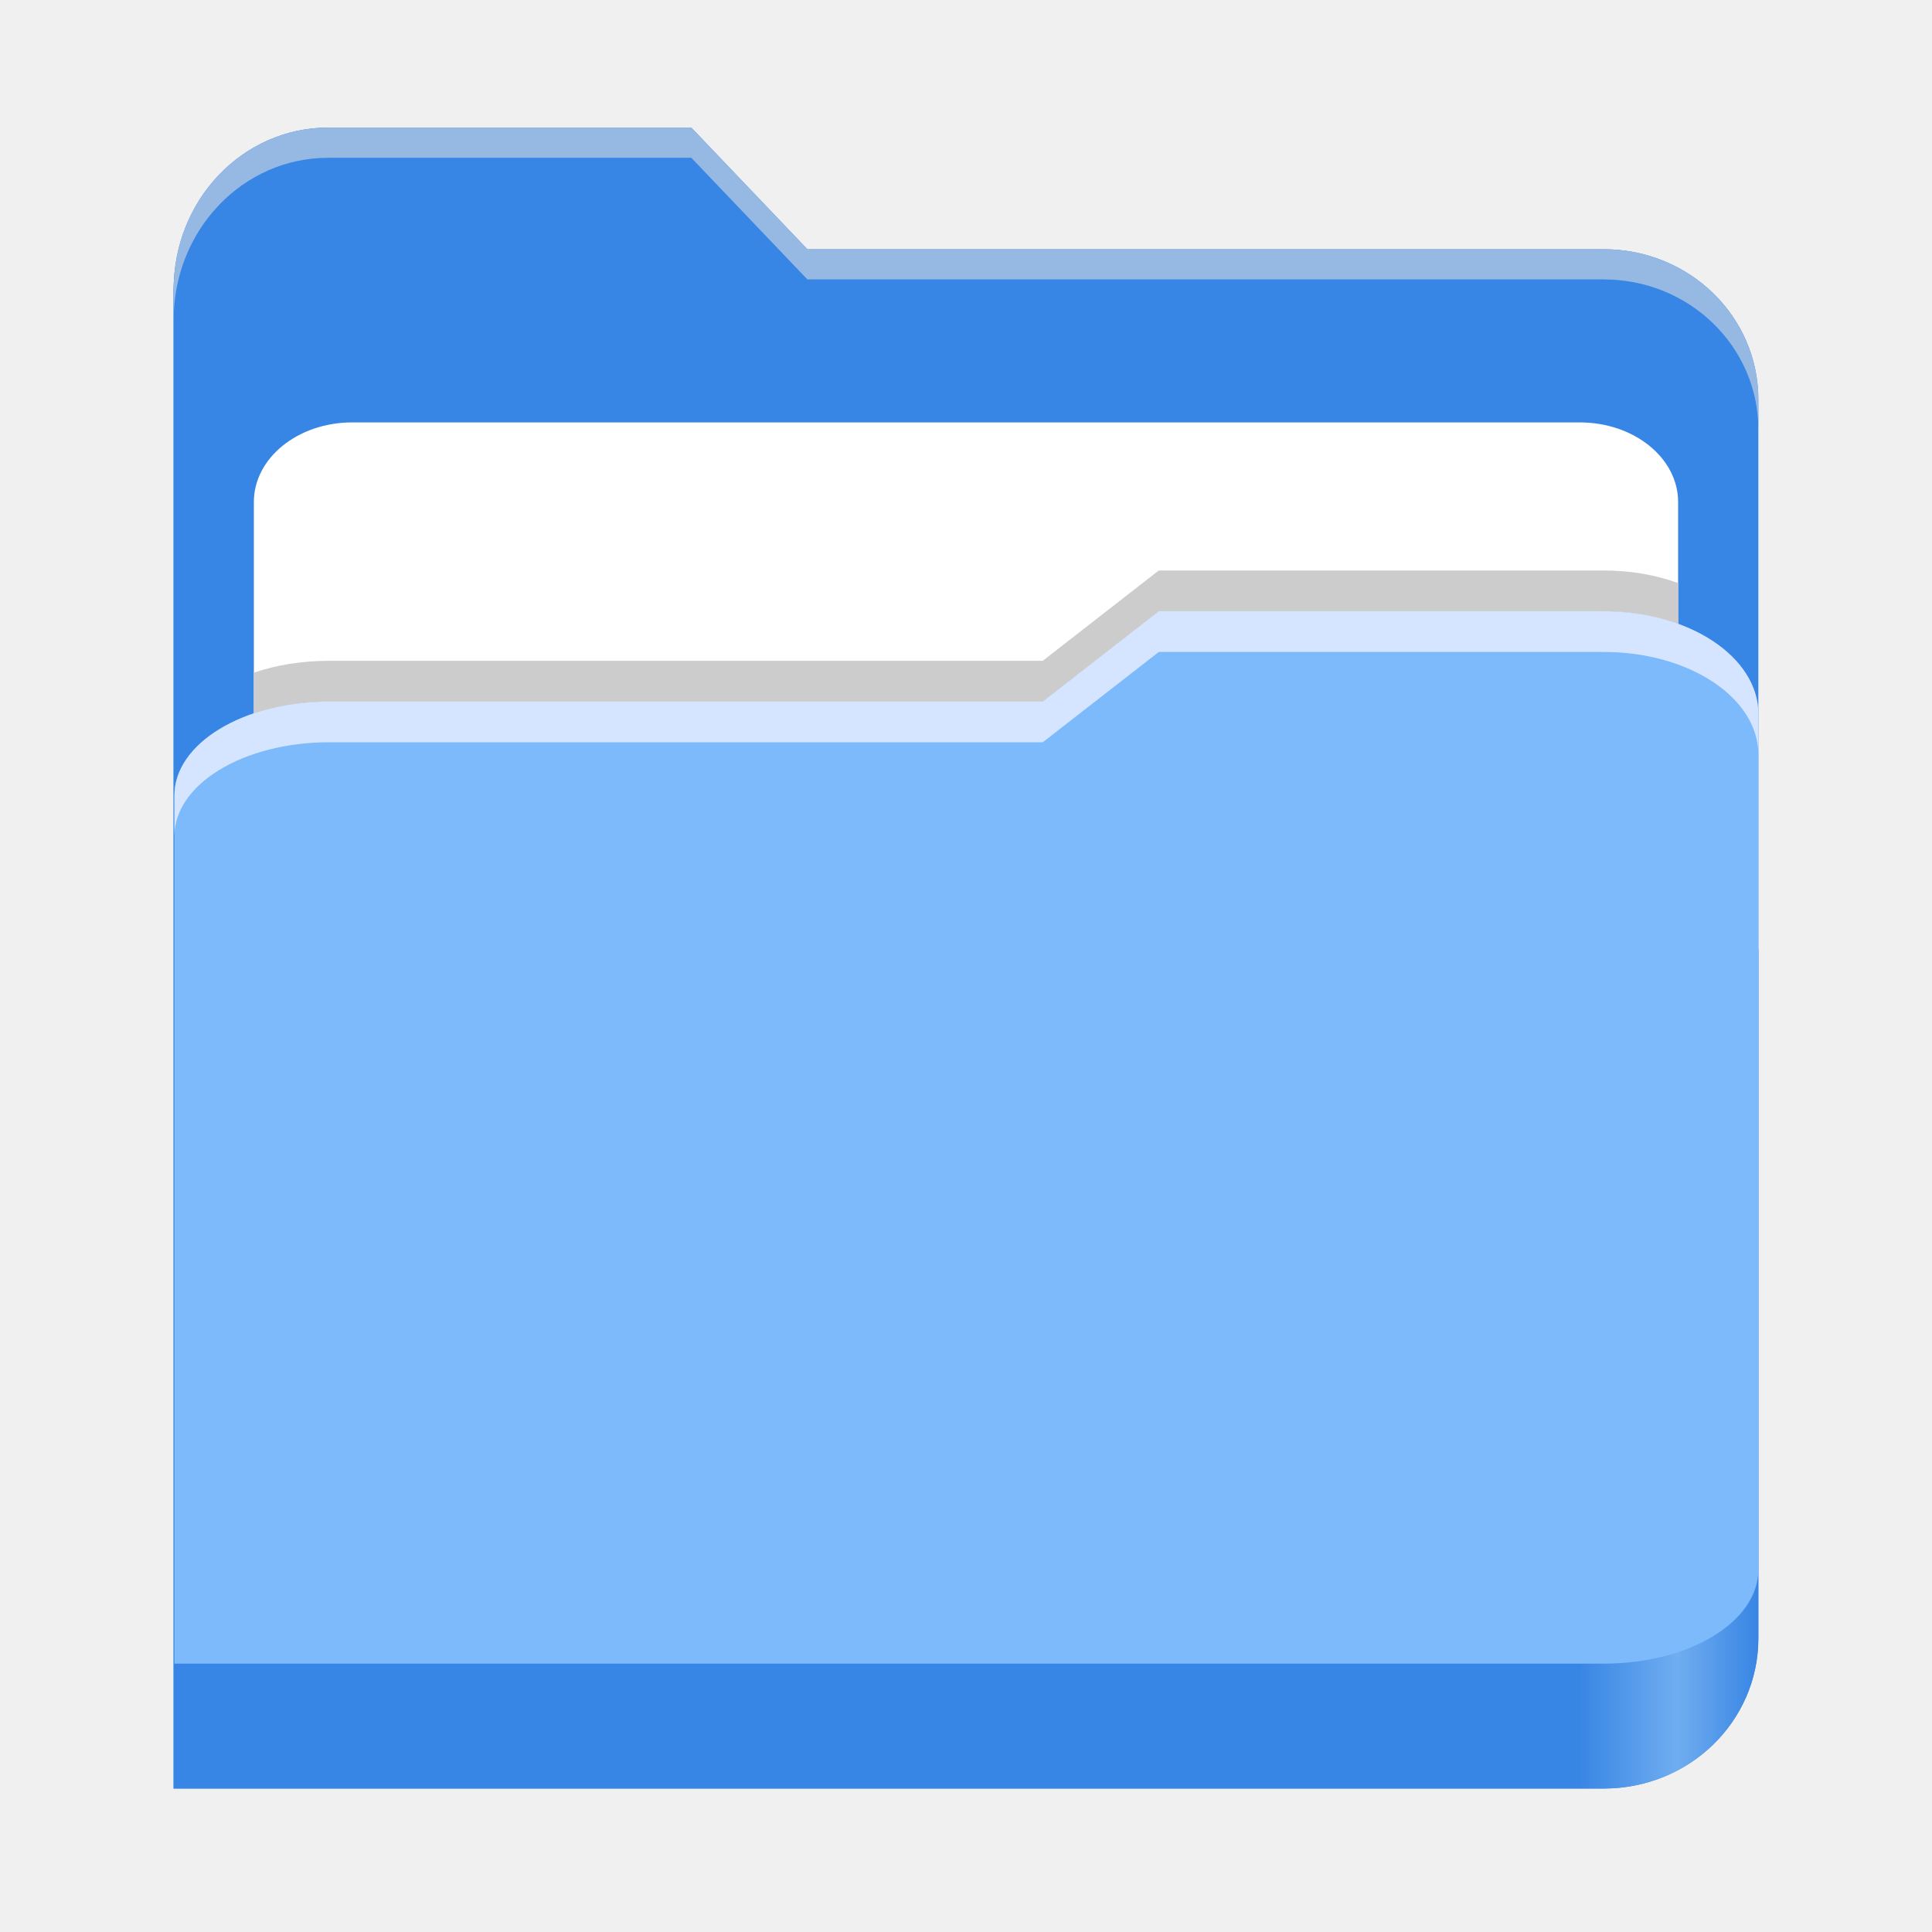
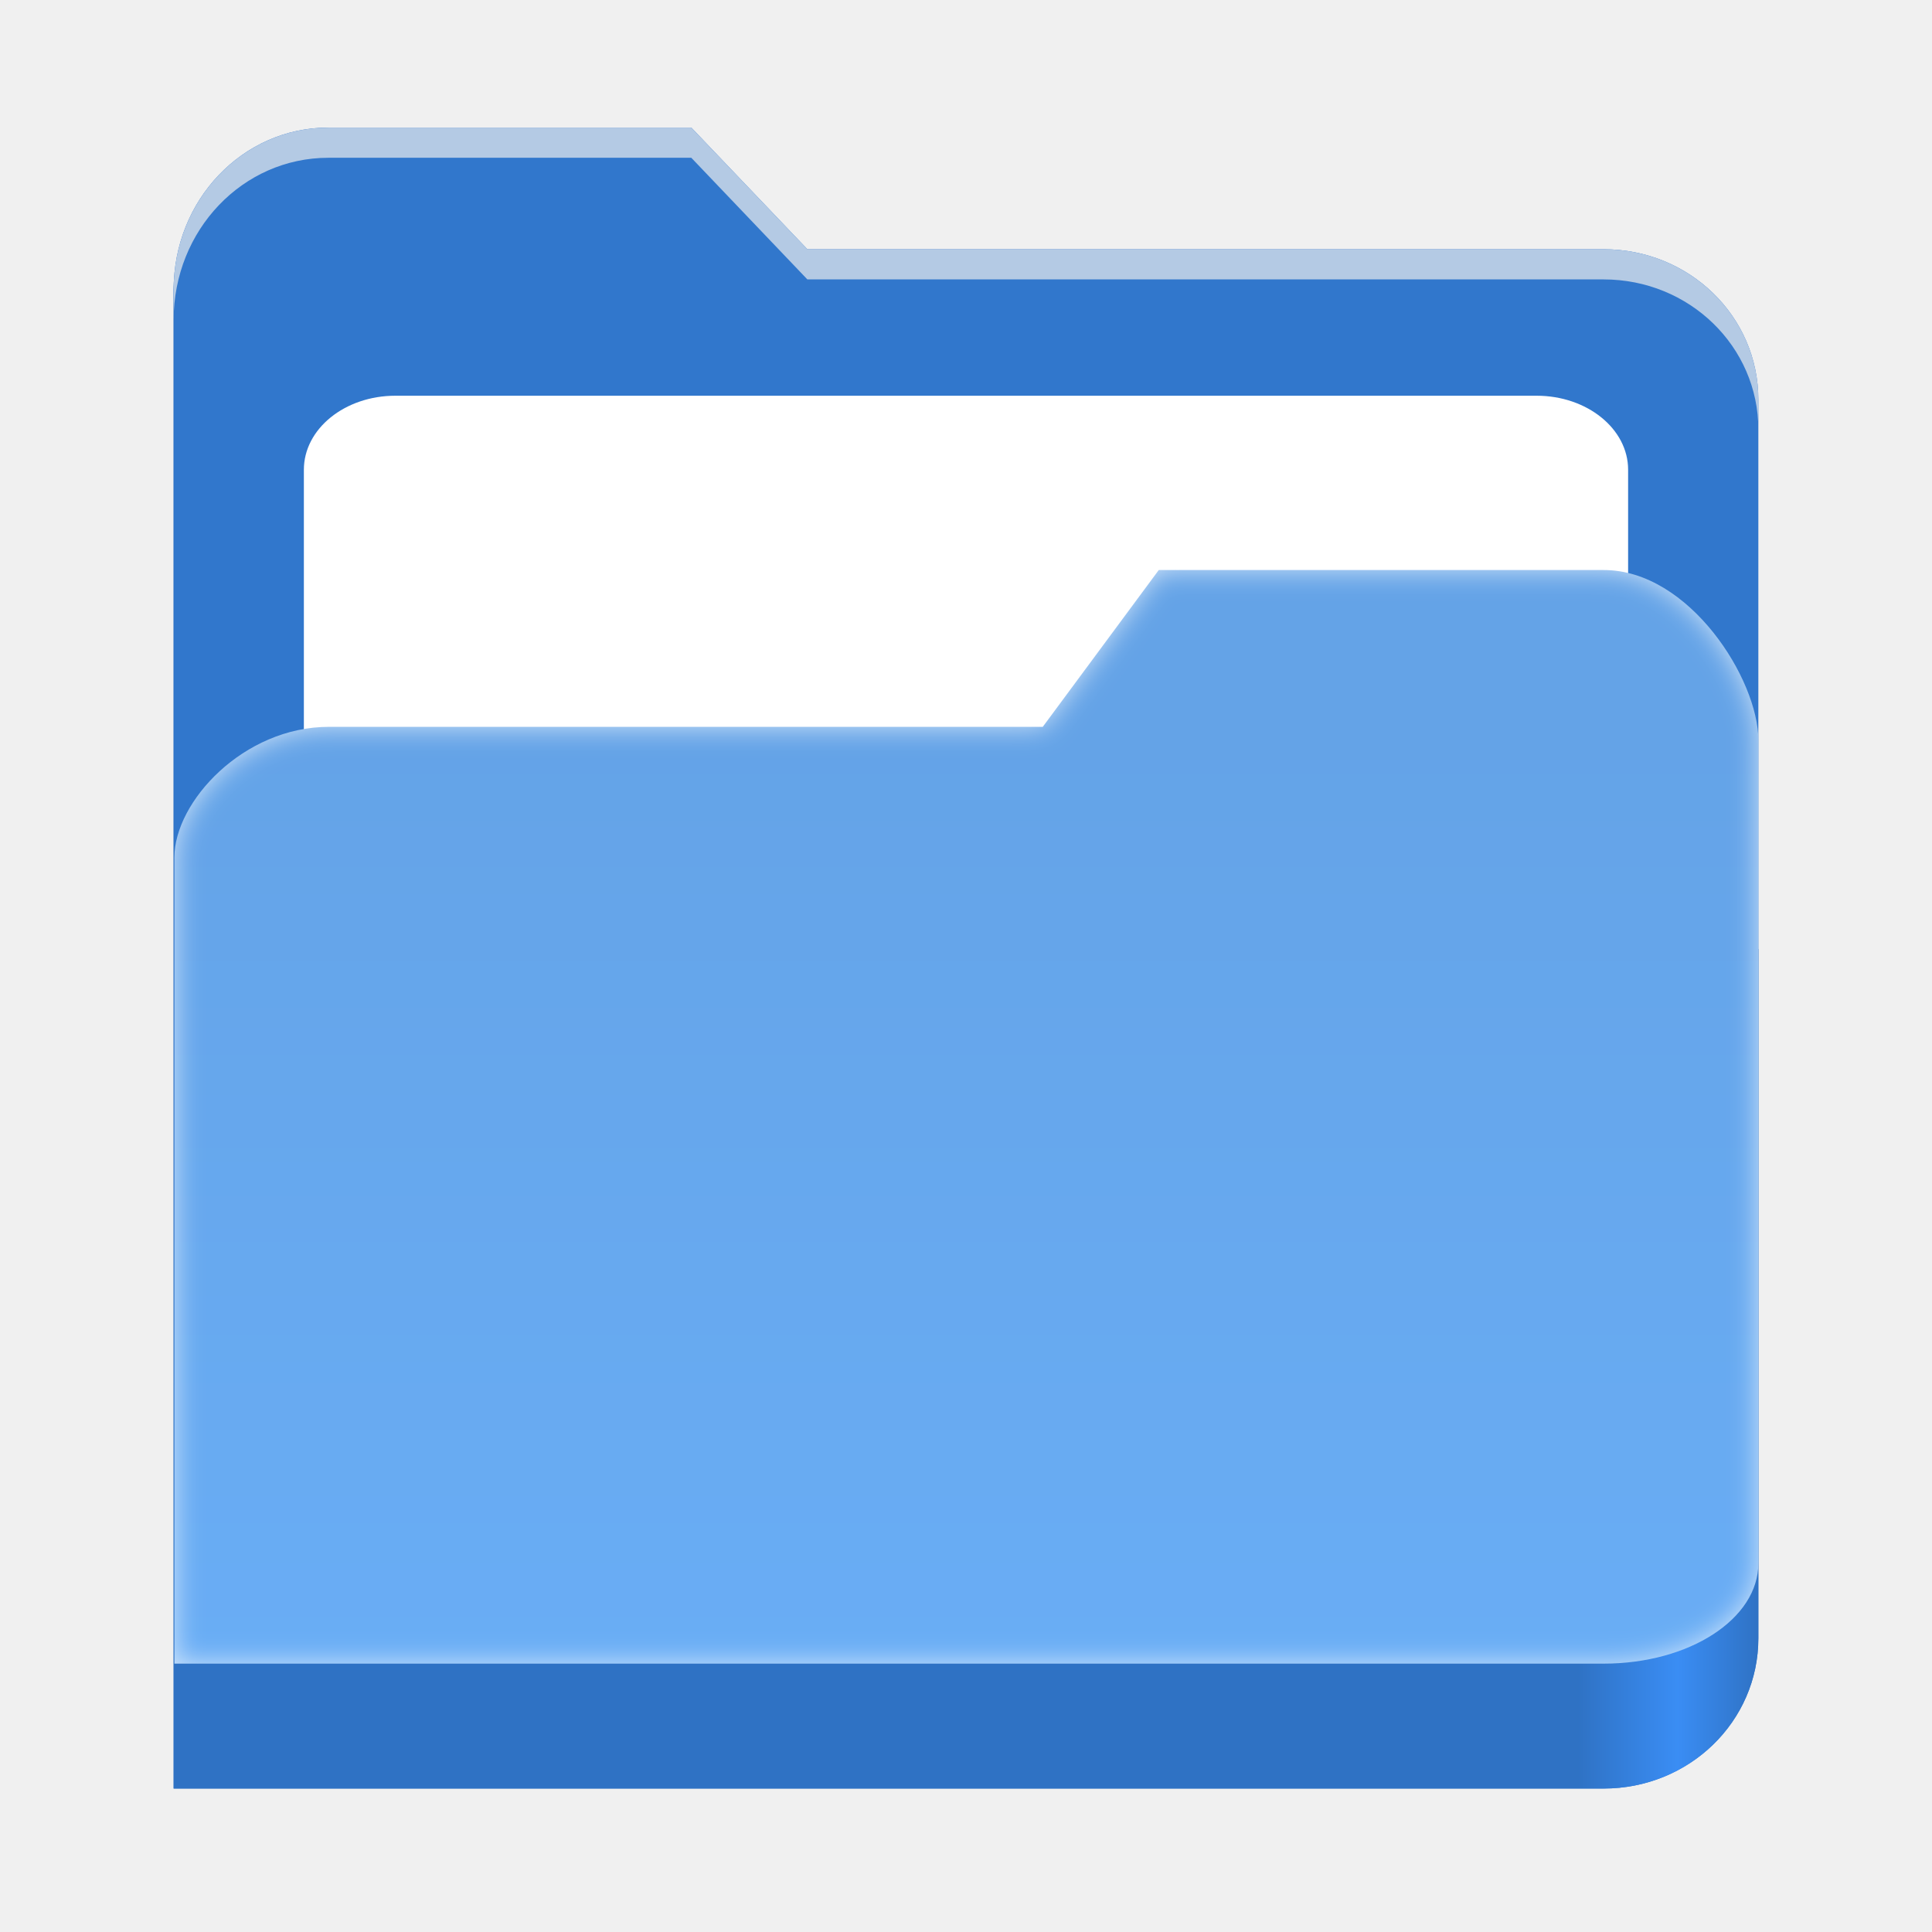
<svg xmlns="http://www.w3.org/2000/svg" xmlns:xlink="http://www.w3.org/1999/xlink" width="128" height="128" viewBox="0 0 128 128" version="1.1" id="svg5" xml:space="preserve">
  <defs id="defs2">
+     <linearGradient id="linearGradient364">
+       <stop style="stop-color:#69adf5;stop-opacity:1;" offset="0" id="stop360" />
+       <stop style="stop-color:#64a3e7;stop-opacity:1;" offset="1" id="stop362" />
+     </linearGradient>
    <linearGradient id="linearGradient5168">
-       <stop style="stop-color:#0b80dc;stop-opacity:1;" offset="0" id="stop5164" />
-       <stop style="stop-color:#3785e4;stop-opacity:1;" offset="0" id="stop5462" />
-       <stop style="stop-color:#3785e4;stop-opacity:1;" offset="0.886" id="stop5722" />
-       <stop style="stop-color:#70adf0;stop-opacity:1;" offset="0.949" id="stop5592" />
-       <stop style="stop-color:#3785e4;stop-opacity:1;" offset="1" id="stop5166" />
+       <stop style="stop-color:#2f72c4;stop-opacity:1;" offset="0" id="stop5164" />
+       <stop style="stop-color:#2f72c4;stop-opacity:1;" offset="0" id="stop5462" />
+       <stop style="stop-color:#2f72c4;stop-opacity:1;" offset="0.886" id="stop5722" />
+       <stop style="stop-color:#3a8df4;stop-opacity:1;" offset="0.949" id="stop5592" />
+       <stop style="stop-color:#2f72c4;stop-opacity:1;" offset="1" id="stop5166" />
    </linearGradient>
    <linearGradient y2="236" x2="96" y1="236" x1="32" gradientTransform="translate(604.8168,170.5864)" gradientUnits="userSpaceOnUse" id="linearGradient1099" xlink:href="#linearGradient1036" />
    <linearGradient id="linearGradient1036">
      <stop id="stop1032" offset="0" style="stop-color:#d5d3cf;stop-opacity:1;" />
      <stop id="stop1034" offset="1" style="stop-color:#f6f5f4;stop-opacity:1" />
    </linearGradient>
    <radialGradient r="32" fy="-76" fx="-244" cy="-76" cx="-244" gradientTransform="matrix(0.8833333,0,0,0.8833333,-460.3502,463.1197)" gradientUnits="userSpaceOnUse" id="radialGradient1103" xlink:href="#linearGradient1069" />
    <linearGradient id="linearGradient1069">
      <stop id="stop1065" offset="0" style="stop-color:#d5d3cf;stop-opacity:1" />
      <stop id="stop1067-1" offset="1" style="stop-color:#949390;stop-opacity:1" />
    </linearGradient>
    <linearGradient gradientUnits="userSpaceOnUse" y2="232" x2="64" y1="262.5" x1="64" id="linearGradient1027" xlink:href="#linearGradient1025" gradientTransform="translate(-470.5864,432.8168)" />
    <linearGradient id="linearGradient1025">
      <stop id="stop1021" offset="0" style="stop-color:#9a9996;stop-opacity:1" />
      <stop id="stop1023" offset="1" style="stop-color:#77767b;stop-opacity:1" />
    </linearGradient>
    <clipPath clipPathUnits="userSpaceOnUse" id="clipPath1609-7">
      <path id="path1611-5" d="m 252,116 28,-28 v -8 h -36 v 36 z" style="fill:#e74747;stroke:none;stroke-width:0.25px;stroke-linecap:butt;stroke-linejoin:miter;stroke-opacity:1" />
    </clipPath>
    <radialGradient r="32" fy="-76" fx="-244" cy="-76" cx="-244" gradientTransform="matrix(0.8833333,0,0,0.8833333,-460.3502,463.1197)" gradientUnits="userSpaceOnUse" id="radialGradient1103-5" xlink:href="#linearGradient1069" />
    <clipPath clipPathUnits="userSpaceOnUse" id="clipPath1609-7-7">
      <path id="path1611-5-0" d="m 252,116 28,-28 v -8 h -36 v 36 z" style="fill:#e74747;stroke:none;stroke-width:0.25px;stroke-linecap:butt;stroke-linejoin:miter;stroke-opacity:1" />
    </clipPath>
    <clipPath clipPathUnits="userSpaceOnUse" id="clipPath744">
      <rect style="fill:#1e88e5;fill-opacity:1;stroke-width:0.265" id="rect746" width="541.867" height="541.867" x="0" y="1.5987212e-14" rx="79.375" ry="79.375" />
    </clipPath>
    <clipPath clipPathUnits="userSpaceOnUse" id="clipPath62">
      <rect style="fill:#1e88e5;fill-opacity:1;stroke-width:0.265" id="rect64" width="541.867" height="541.867" x="2.2507105e-05" y="-0.422" rx="79.375" ry="79.375" />
    </clipPath>
    <radialGradient r="32" fy="-76" fx="-244" cy="-76" cx="-244" gradientTransform="matrix(0.8833333,0,0,0.8833333,-460.3502,463.1197)" gradientUnits="userSpaceOnUse" id="radialGradient1103-6" xlink:href="#linearGradient1069" />
    <clipPath clipPathUnits="userSpaceOnUse" id="clipPath1609-7-2">
      <path id="path1611-5-3" d="m 252,116 28,-28 v -8 h -36 v 36 z" style="fill:#e74747;stroke:none;stroke-width:0.25px;stroke-linecap:butt;stroke-linejoin:miter;stroke-opacity:1" />
    </clipPath>
    <clipPath clipPathUnits="userSpaceOnUse" id="clipPath1056">
      <rect style="fill:#64b5f6;fill-opacity:1;stroke-width:0.265" id="rect1058" width="541.867" height="541.867" x="-1.1368684e-13" y="3.1816406e-05" rx="79.375" ry="79.375" />
    </clipPath>
    <clipPath clipPathUnits="userSpaceOnUse" id="clipPath261">
      <rect style="fill:#64b5f6;fill-opacity:1;stroke-width:0.265" id="rect263" width="541.867" height="541.867" x="0" y="3.1816406e-05" rx="79.375" ry="79.375" />
    </clipPath>
    <clipPath clipPathUnits="userSpaceOnUse" id="clipPath3004">
      <rect style="fill:#90caf9;fill-opacity:1;stroke-width:0.265" id="rect3006" width="541.867" height="541.867" x="0" y="-2.6645351e-14" rx="79.375" ry="79.375" />
    </clipPath>
    <clipPath clipPathUnits="userSpaceOnUse" id="clipPath823">
      <path id="path825" style="fill:#999999;stroke-width:3.264" d="M 52.917,2.9771875e-6 C 23.601,2.9771875e-6 7.9999835e-8,23.601 7.9999835e-8,52.917 V 157.923 488.95 541.867 H 52.917 383.945 488.95 c 29.316,0 52.917,-23.601 52.917,-52.917 V 52.917 C 541.867,23.601 518.266,2.9771875e-6 488.95,2.9771875e-6 Z" />
    </clipPath>
    <radialGradient r="32" fy="-76" fx="-244" cy="-76" cx="-244" gradientTransform="matrix(0.8833333,0,0,0.8833333,-460.3502,463.1197)" gradientUnits="userSpaceOnUse" id="radialGradient1103-56" xlink:href="#linearGradient1069" />
    <clipPath clipPathUnits="userSpaceOnUse" id="clipPath1609-7-0">
      <path id="path1611-5-9" d="m 252,116 28,-28 v -8 h -36 v 36 z" style="fill:#e74747;stroke:none;stroke-width:0.25px;stroke-linecap:butt;stroke-linejoin:miter;stroke-opacity:1" />
    </clipPath>
    <radialGradient r="32" fy="-76" fx="-244" cy="-76" cx="-244" gradientTransform="matrix(0.8833333,0,0,0.8833333,-460.3502,463.1197)" gradientUnits="userSpaceOnUse" id="radialGradient1103-5-3" xlink:href="#linearGradient1069" />
    <clipPath clipPathUnits="userSpaceOnUse" id="clipPath1609-7-7-0">
      <path id="path1611-5-0-6" d="m 252,116 28,-28 v -8 h -36 v 36 z" style="fill:#e74747;stroke:none;stroke-width:0.25px;stroke-linecap:butt;stroke-linejoin:miter;stroke-opacity:1" />
    </clipPath>
    <clipPath clipPathUnits="userSpaceOnUse" id="clipPath744-2">
      <rect style="fill:#1e88e5;fill-opacity:1;stroke-width:0.265" id="rect746-6" width="541.867" height="541.867" x="0" y="1.5987212e-14" rx="79.375" ry="79.375" />
    </clipPath>
    <clipPath clipPathUnits="userSpaceOnUse" id="clipPath62-1">
      <rect style="fill:#1e88e5;fill-opacity:1;stroke-width:0.265" id="rect64-8" width="541.867" height="541.867" x="2.2507105e-05" y="-0.422" rx="79.375" ry="79.375" />
    </clipPath>
    <radialGradient r="32" fy="-76" fx="-244" cy="-76" cx="-244" gradientTransform="matrix(0.8833333,0,0,0.8833333,-460.3502,463.1197)" gradientUnits="userSpaceOnUse" id="radialGradient1103-6-7" xlink:href="#linearGradient1069" />
    <clipPath clipPathUnits="userSpaceOnUse" id="clipPath1609-7-2-2">
      <path id="path1611-5-3-0" d="m 252,116 28,-28 v -8 h -36 v 36 z" style="fill:#e74747;stroke:none;stroke-width:0.25px;stroke-linecap:butt;stroke-linejoin:miter;stroke-opacity:1" />
    </clipPath>
    <linearGradient xlink:href="#linearGradient5168" id="linearGradient5426" x1="11.504" y1="68.358" x2="116.496" y2="68.358" gradientUnits="userSpaceOnUse" />
+     <linearGradient xlink:href="#linearGradient364" id="linearGradient366" x1="69.086" y1="110.221" x2="69.086" y2="48.154" gradientUnits="userSpaceOnUse" />
+     <filter style="color-interpolation-filters:sRGB;" id="filter1686" x="-0.021" y="-0.03" width="1.041" height="1.06">
+       <feFlood flood-opacity="0.702" flood-color="rgb(255,255,255)" result="flood" id="feFlood1676" />
+       <feComposite in="flood" in2="SourceGraphic" operator="out" result="composite1" id="feComposite1678" />
+       <feGaussianBlur in="composite1" stdDeviation="0.9" result="blur" id="feGaussianBlur1680" />
+       <feOffset dx="0" dy="2.77556e-17" result="offset" id="feOffset1682" />
+       <feComposite in="offset" in2="SourceGraphic" operator="atop" result="composite2" id="feComposite1684" />
+     </filter>
  </defs>
  <g id="layer2">
-     <path id="path864" style="fill:#3785e4;fill-opacity:1;stroke-width:0.066" d="m 21.756,8.452 c -5.68,0 -10.253,4.793 -10.253,10.746 v 7.273 27.778 4.706 48.794 0.787 9.959 H 21.756 65.618 106.242 c 5.68,0 10.253,-4.442 10.253,-9.959 v -0.787 -48.147 -33.131 c 0,-5.517 -4.573,-9.959 -10.253,-9.959 H 53.49 L 45.8,8.452 Z" />
+     <path id="path864" style="fill:#3177cc;fill-opacity:1;stroke-width:0.066" d="m 21.756,8.452 c -5.68,0 -10.253,4.793 -10.253,10.746 v 7.273 27.778 4.706 48.794 0.787 9.959 H 21.756 65.618 106.242 c 5.68,0 10.253,-4.442 10.253,-9.959 v -0.787 -48.147 -33.131 c 0,-5.517 -4.573,-9.959 -10.253,-9.959 H 53.49 L 45.8,8.452 Z" />
    <path id="path1128" style="fill:url(#linearGradient5426);fill-opacity:1;stroke-width:0.066" d="M 11.551 18.221 C 11.523 18.543 11.504 18.869 11.504 19.199 L 11.504 26.471 L 11.504 54.25 L 11.504 58.955 L 11.504 107.75 L 11.504 108.537 L 11.504 118.496 L 21.756 118.496 L 65.617 118.496 L 106.242 118.496 C 111.922 118.496 116.496 114.055 116.496 108.537 L 116.496 107.75 L 116.496 62.877 L 11.551 62.877 L 11.551 18.221 z " />
-     <rect style="fill:#ffffff;fill-opacity:1;stroke-width:1.466" id="rect7882" width="94.361" height="47.187" x="16.819" y="27.985" rx="6.519" ry="5.274" />
-     <path id="path854" style="fill:#7dbafc;fill-opacity:1;stroke-width:0.052" d="m 76.772,40.496 -7.686,5.983 H 21.803 c -5.677,0 -10.248,2.776 -10.248,6.225 v 20.303 30.989 6.225 h 10.248 43.84 40.604 c 5.677,0 10.248,-2.776 10.248,-6.225 V 66.501 52.704 47.305 c 0,-3.772 -4.571,-6.809 -10.248,-6.809 z" />
-     <path id="path353" style="fill:#d5e5ff;fill-opacity:1;stroke-width:0.052" d="m 76.771,40.495 -7.686,5.984 H 21.803 c -5.677,0 -10.248,2.777 -10.248,6.226 v 2.699 c 0,-3.449 4.571,-6.226 10.248,-6.226 h 47.283 l 7.686,-5.984 h 29.477 c 5.677,0 10.248,3.038 10.248,6.81 v -2.699 c 0,-3.772 -4.571,-6.81 -10.248,-6.81 z" />
-     <path id="path1749" style="fill:#96b9e4;fill-opacity:1;stroke-width:0.066" d="M 21.756 8.453 C 16.076 8.453 11.504 13.246 11.504 19.199 L 11.504 21.199 C 11.504 15.246 16.076 10.453 21.756 10.453 L 45.801 10.453 L 53.49 18.512 L 106.242 18.512 C 111.922 18.512 116.496 22.953 116.496 28.471 L 116.496 26.471 C 116.496 20.953 111.922 16.512 106.242 16.512 L 53.49 16.512 L 45.801 8.453 L 21.756 8.453 z " />
-     <path id="path351" style="fill:#cccccc;fill-opacity:1;stroke-width:0.052" d="m 76.771,37.796 -7.686,5.984 H 21.803 c -1.813,0 -3.51,0.286 -4.984,0.784 v 2.699 c 1.474,-0.498 3.172,-0.784 4.984,-0.784 h 47.283 l 7.686,-5.984 h 29.477 c 1.79,0 3.47,0.302 4.932,0.834 v -2.699 c -1.462,-0.532 -3.141,-0.834 -4.932,-0.834 z" />
+     <rect style="fill:#ffffff;fill-opacity:1;stroke-width:1.363" id="rect7882" width="87.735" height="43.873" x="20.132" y="26.218" rx="6.061" ry="4.904" />
+     <path id="path854" style="fill:url(#linearGradient366);fill-opacity:1;stroke-width:0.054;filter:url(#filter1686)" d="M 76.771,37.766 69.086,48.154 H 21.803 c -5.677,0 -10.248,4.966 -10.248,8.648 v 13.68 6 27.092 6 0.646 h 10.248 43.84 40.605 c 5.677,0 10.248,-2.964 10.248,-6.646 v -34.039 -6 -8.732 -5.766 c 0,-4.028 -4.571,-11.271 -10.248,-11.271 z" />
+     <path id="path1749" style="fill:#b4cae4;fill-opacity:1;stroke-width:0.066" d="M 21.756 8.453 C 16.076 8.453 11.504 13.246 11.504 19.199 L 11.504 21.199 C 11.504 15.246 16.076 10.453 21.756 10.453 L 45.801 10.453 L 53.49 18.512 L 106.242 18.512 C 111.922 18.512 116.496 22.953 116.496 28.471 L 116.496 26.471 C 116.496 20.953 111.922 16.512 106.242 16.512 L 53.49 16.512 L 45.801 8.453 L 21.756 8.453 z " />
  </g>
</svg>
